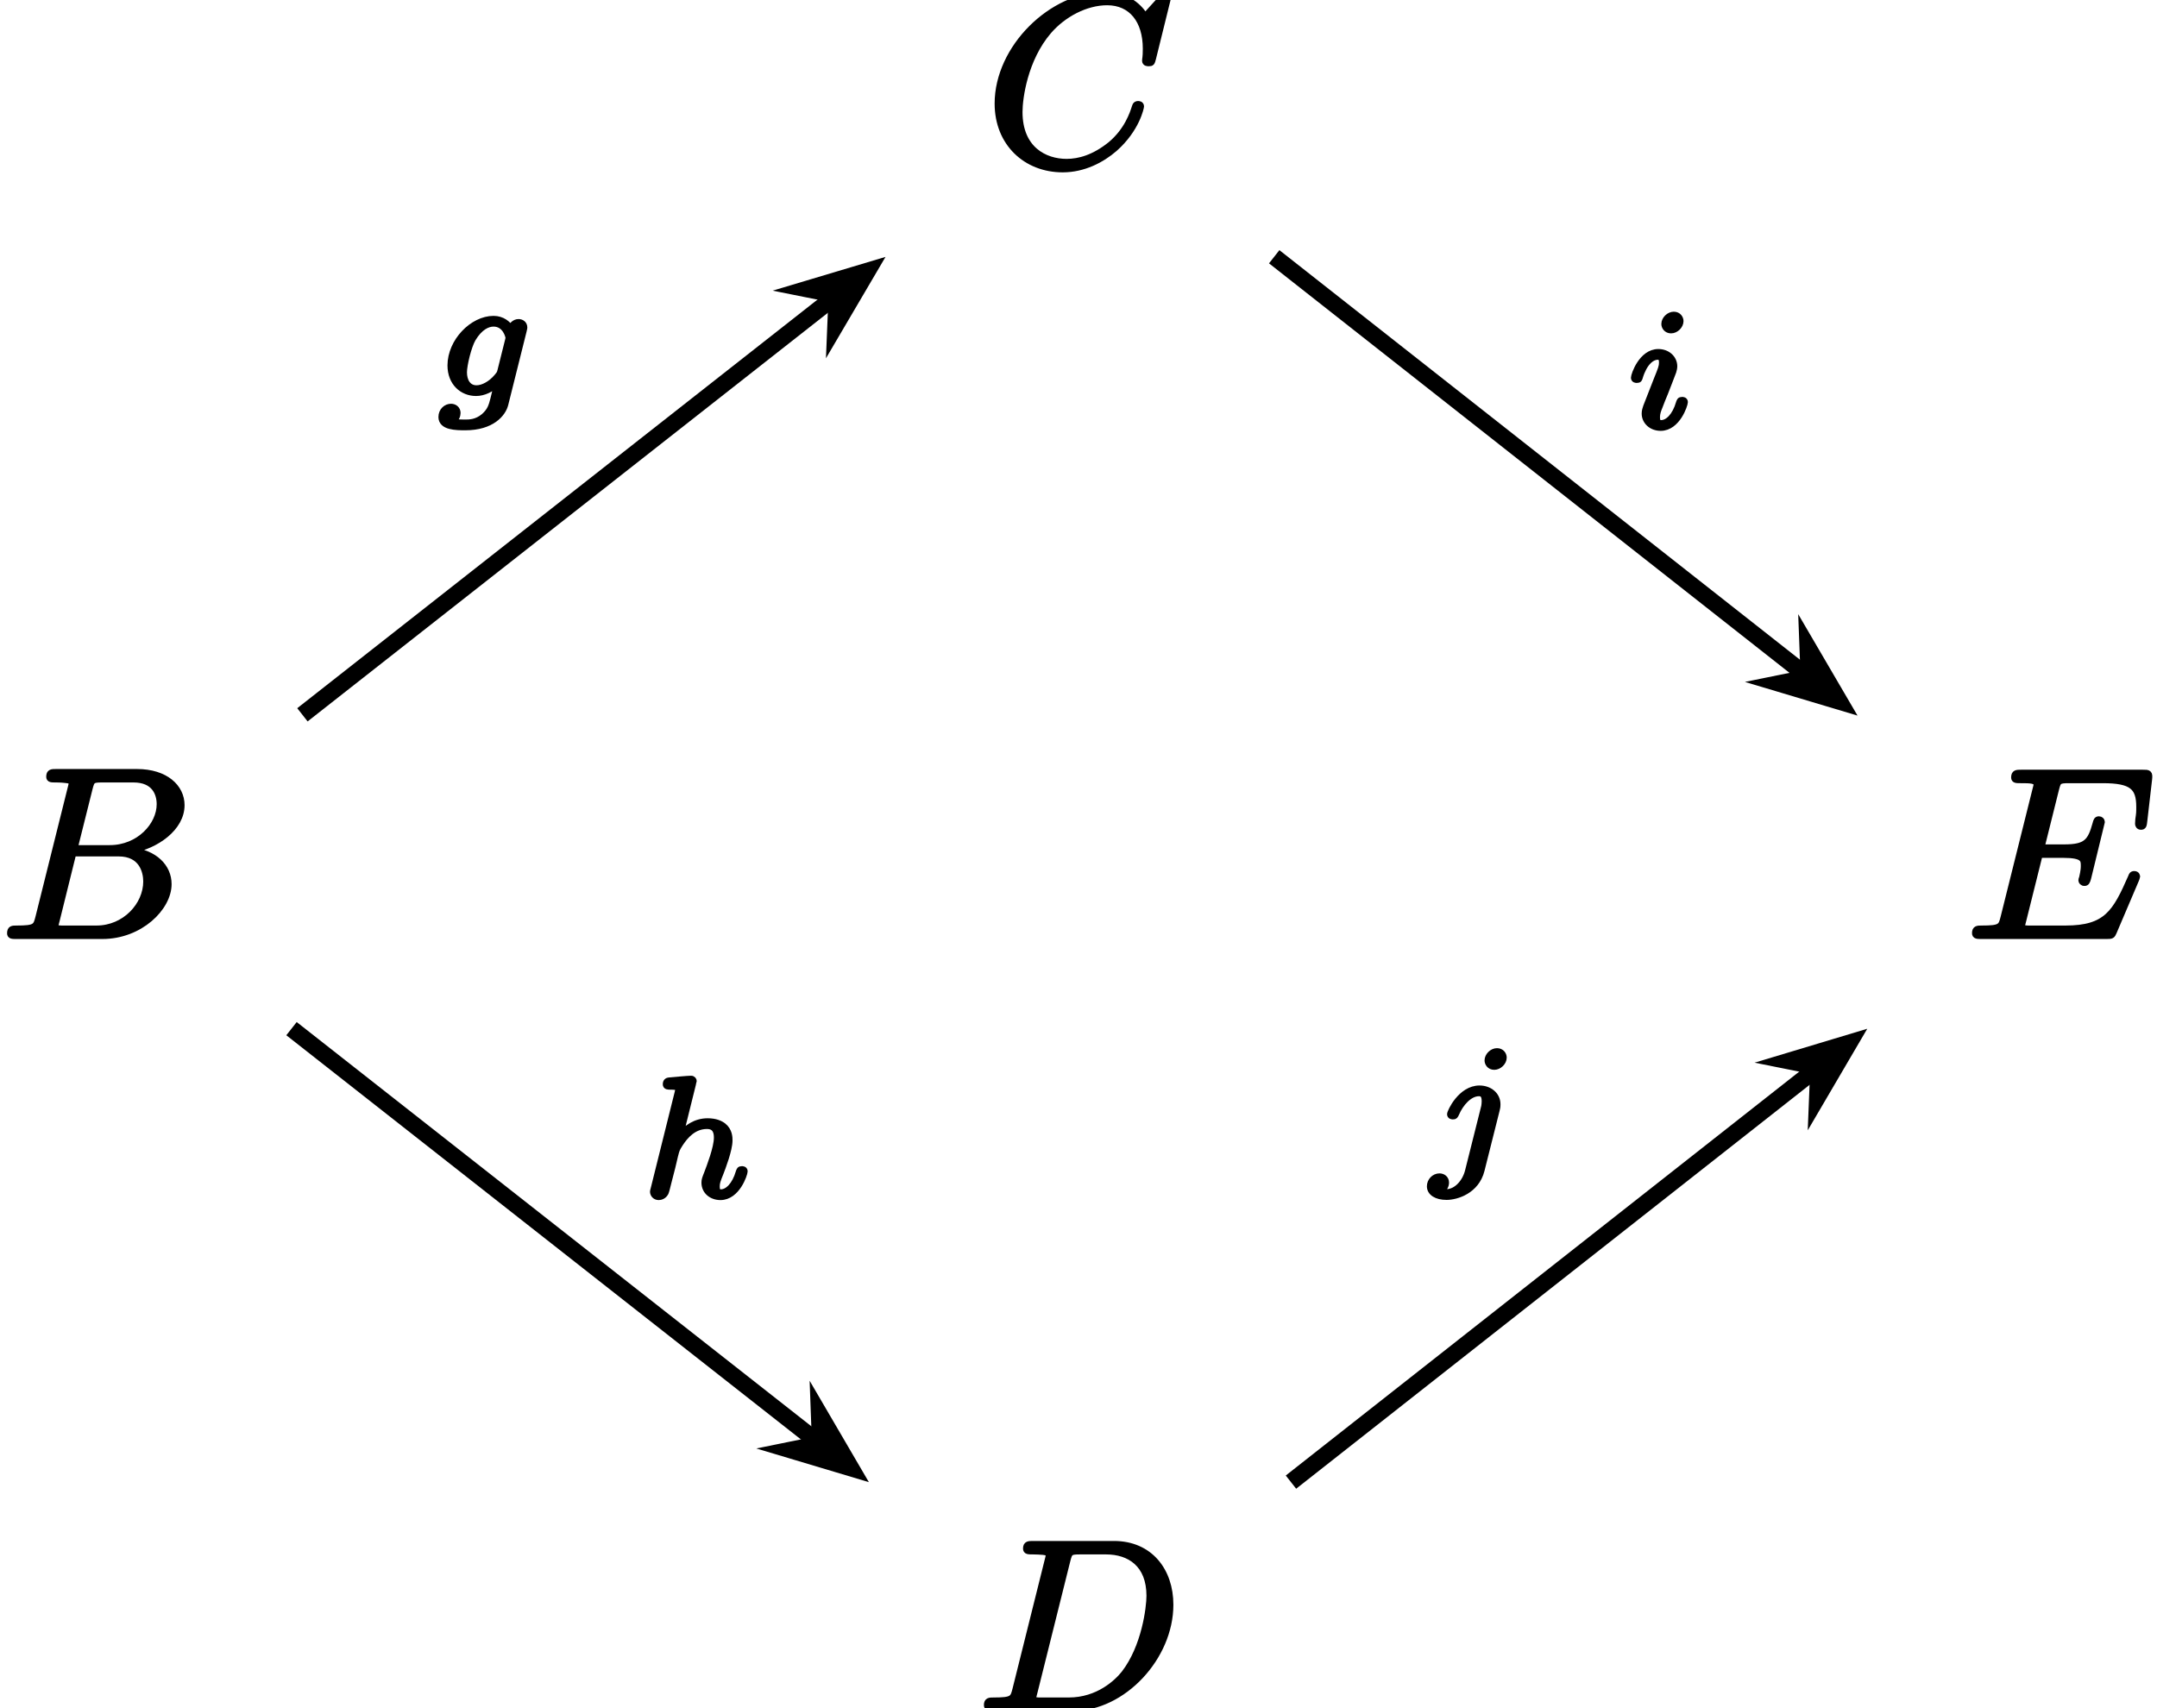
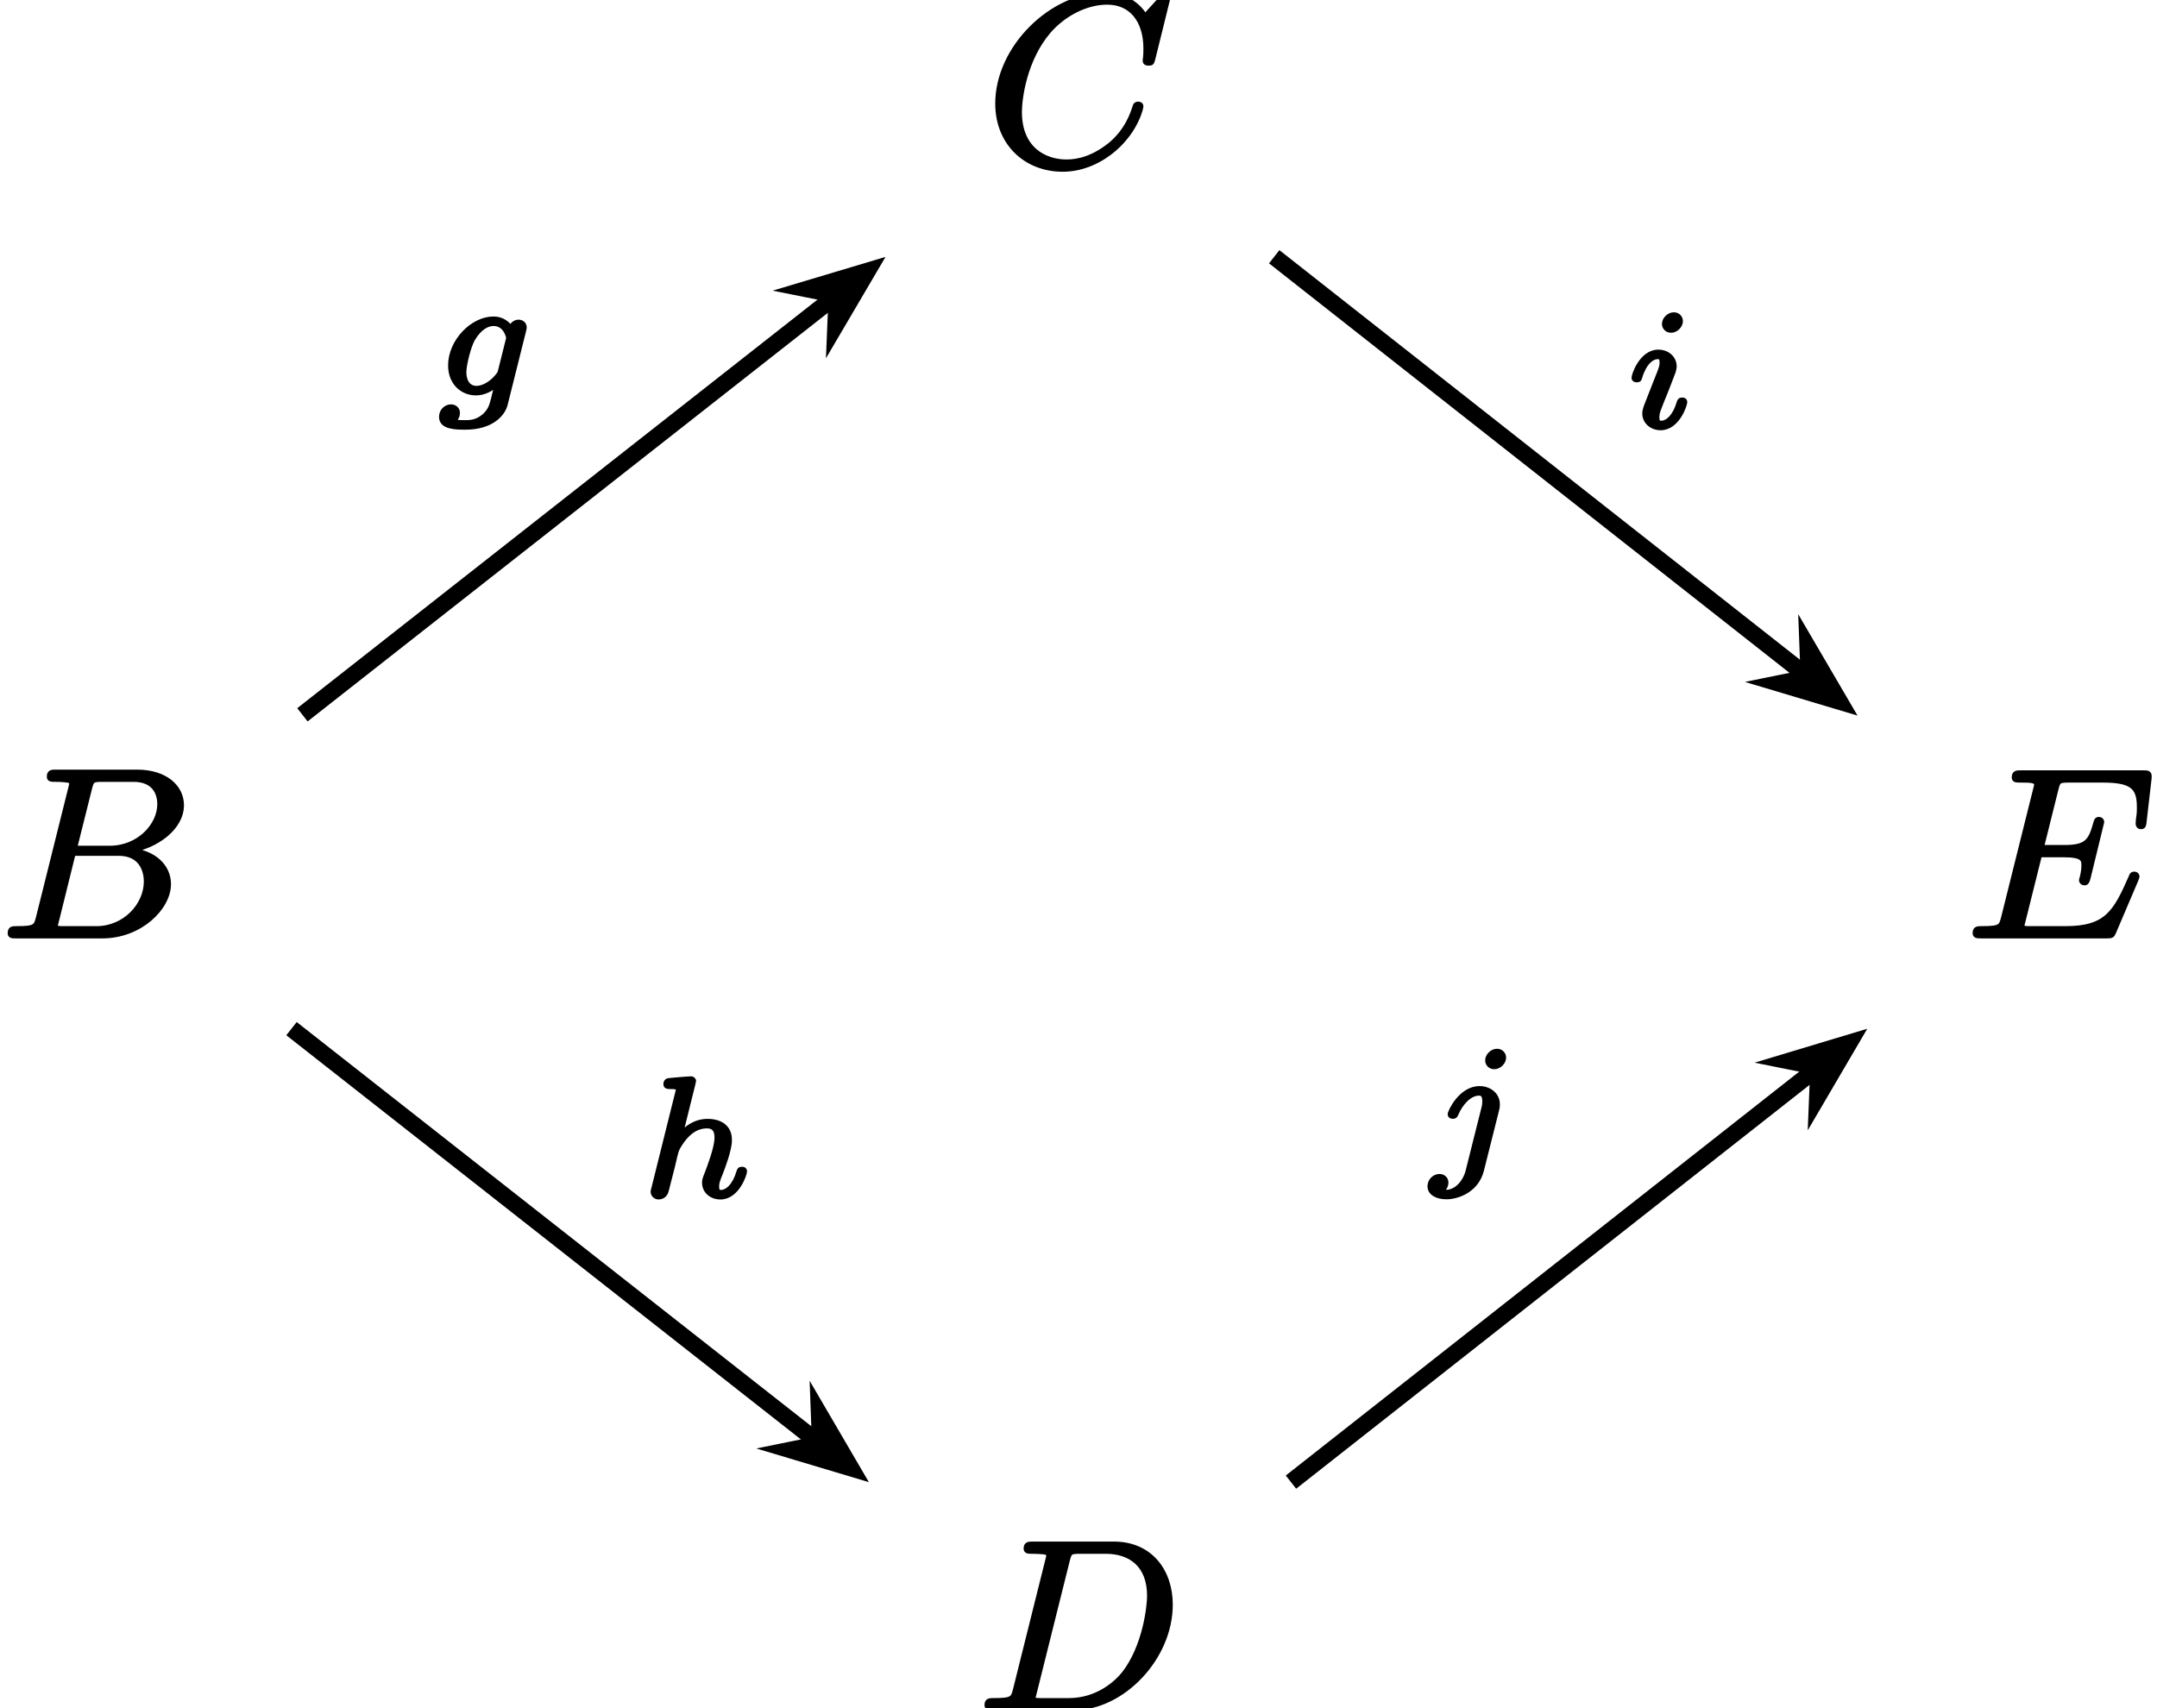
<svg xmlns="http://www.w3.org/2000/svg" xmlns:xlink="http://www.w3.org/1999/xlink" version="1.1" width="89.489pt" height="70.873pt" viewBox="-65.719 -66.361 89.489 70.873">
  <defs>
    <path id="g1-103" d="M3.71-2.573C3.738-2.678 3.738-2.713 3.738-2.72C3.738-2.873 3.612-2.943 3.501-2.943C3.34-2.943 3.208-2.81 3.18-2.678C3.062-2.866 2.824-3.075 2.462-3.075C1.59-3.075 .676-2.141 .676-1.144C.676-.425 1.165 0 1.736 0C2.057 0 2.364-.16 2.608-.377L2.455 .251C2.378 .544 2.329 .732 2.064 .969C1.757 1.227 1.458 1.227 1.283 1.227C.962 1.227 .872 1.206 .746 1.179C.921 1.095 .969 .928 .969 .83C.969 .663 .837 .572 .697 .572C.502 .572 .3 .732 .3 .997C.3 1.416 .9 1.423 1.29 1.423C2.385 1.423 2.852 .865 2.95 .467L3.71-2.573ZM2.748-.928C2.72-.823 2.72-.809 2.601-.669C2.357-.377 2.022-.195 1.757-.195C1.402-.195 1.234-.495 1.234-.858C1.234-1.165 1.423-1.946 1.604-2.253C1.897-2.741 2.225-2.88 2.462-2.88C2.95-2.88 3.082-2.357 3.082-2.287C3.082-2.273 3.082-2.26 3.062-2.183L2.748-.928Z" />
    <path id="g1-104" d="M2.183-4.631C2.19-4.645 2.211-4.735 2.211-4.742C2.211-4.777 2.183-4.84 2.099-4.84C1.96-4.84 1.381-4.784 1.206-4.77C1.151-4.763 1.053-4.756 1.053-4.61C1.053-4.512 1.151-4.512 1.234-4.512C1.569-4.512 1.569-4.463 1.569-4.407C1.569-4.359 1.555-4.317 1.541-4.254L.558-.307C.523-.181 .523-.167 .523-.153C.523-.049 .607 .07 .76 .07C.837 .07 .969 .035 1.046-.112C1.067-.153 1.13-.404 1.165-.551L1.325-1.172C1.346-1.276 1.416-1.541 1.437-1.646C1.506-1.911 1.506-1.918 1.646-2.141C1.869-2.483 2.218-2.88 2.762-2.88C3.152-2.88 3.173-2.559 3.173-2.392C3.173-1.974 2.873-1.2 2.762-.907C2.685-.711 2.657-.649 2.657-.53C2.657-.16 2.964 .07 3.32 .07C4.017 .07 4.324-.893 4.324-.997C4.324-1.088 4.233-1.088 4.212-1.088C4.115-1.088 4.108-1.046 4.08-.969C3.919-.411 3.612-.126 3.34-.126C3.194-.126 3.166-.223 3.166-.37C3.166-.53 3.201-.621 3.327-.934C3.41-1.151 3.696-1.89 3.696-2.28C3.696-2.392 3.696-2.685 3.438-2.887C3.32-2.978 3.117-3.075 2.79-3.075C2.28-3.075 1.911-2.797 1.653-2.497L2.183-4.631Z" />
    <path id="g1-105" d="M2.26-4.359C2.26-4.47 2.176-4.624 1.981-4.624C1.792-4.624 1.59-4.442 1.59-4.24C1.59-4.122 1.681-3.975 1.869-3.975C2.071-3.975 2.26-4.17 2.26-4.359ZM.837-.816C.809-.725 .774-.642 .774-.523C.774-.195 1.053 .07 1.437 .07C2.134 .07 2.441-.893 2.441-.997C2.441-1.088 2.35-1.088 2.329-1.088C2.232-1.088 2.225-1.046 2.197-.969C2.036-.411 1.73-.126 1.458-.126C1.318-.126 1.283-.216 1.283-.37C1.283-.53 1.332-.663 1.395-.816C1.465-1.004 1.541-1.193 1.618-1.374C1.681-1.541 1.932-2.176 1.96-2.26C1.981-2.329 2.001-2.413 2.001-2.483C2.001-2.81 1.723-3.075 1.339-3.075C.649-3.075 .328-2.127 .328-2.008C.328-1.918 .425-1.918 .446-1.918C.544-1.918 .551-1.953 .572-2.029C.753-2.629 1.06-2.88 1.318-2.88C1.43-2.88 1.492-2.824 1.492-2.636C1.492-2.476 1.451-2.371 1.276-1.939L.837-.816Z" />
    <path id="g1-106" d="M3.062-4.359C3.062-4.477 2.971-4.624 2.783-4.624C2.58-4.624 2.392-4.428 2.392-4.24C2.392-4.129 2.476-3.975 2.671-3.975C2.859-3.975 3.062-4.156 3.062-4.359ZM1.583 .342C1.465 .823 1.095 1.227 .683 1.227C.593 1.227 .509 1.213 .432 1.186C.614 1.102 .669 .934 .669 .83C.669 .663 .537 .572 .398 .572C.181 .572 0 .76 0 .983C0 1.248 .272 1.423 .69 1.423S1.925 1.172 2.141 .321L2.769-2.176C2.79-2.253 2.803-2.315 2.803-2.42C2.803-2.803 2.476-3.075 2.057-3.075C1.283-3.075 .837-2.106 .837-2.008C.837-1.918 .934-1.918 .955-1.918C1.039-1.918 1.046-1.939 1.095-2.043C1.269-2.448 1.632-2.88 2.036-2.88C2.211-2.88 2.273-2.762 2.273-2.538C2.273-2.462 2.26-2.364 2.253-2.329L1.583 .342Z" />
    <path id="g0-66" d="M1.594-.777C1.494-.389 1.474-.309 .687-.309C.518-.309 .418-.309 .418-.11C.418 0 .508 0 .687 0H4.244C5.818 0 6.994-1.176 6.994-2.152C6.994-2.869 6.416-3.447 5.45-3.557C6.486-3.746 7.532-4.483 7.532-5.43C7.532-6.167 6.874-6.804 5.679-6.804H2.331C2.142-6.804 2.042-6.804 2.042-6.605C2.042-6.496 2.132-6.496 2.321-6.496C2.341-6.496 2.531-6.496 2.7-6.476C2.879-6.456 2.969-6.446 2.969-6.316C2.969-6.276 2.959-6.247 2.929-6.127L1.594-.777ZM3.098-3.646L3.716-6.117C3.806-6.466 3.826-6.496 4.254-6.496H5.539C6.416-6.496 6.625-5.908 6.625-5.469C6.625-4.593 5.768-3.646 4.553-3.646H3.098ZM2.65-.309C2.511-.309 2.491-.309 2.431-.319C2.331-.329 2.301-.339 2.301-.418C2.301-.448 2.301-.468 2.351-.648L3.039-3.427H4.922C5.878-3.427 6.067-2.69 6.067-2.262C6.067-1.275 5.181-.309 4.005-.309H2.65Z" />
    <path id="g0-67" d="M7.572-6.924C7.572-6.954 7.552-7.024 7.462-7.024C7.432-7.024 7.422-7.014 7.313-6.904L6.615-6.137C6.526-6.276 6.067-7.024 4.961-7.024C2.74-7.024 .498-4.822 .498-2.511C.498-.867 1.674 .219 3.198 .219C4.065 .219 4.822-.179 5.35-.638C6.276-1.455 6.446-2.361 6.446-2.391C6.446-2.491 6.346-2.491 6.326-2.491C6.267-2.491 6.217-2.471 6.197-2.391C6.107-2.102 5.878-1.395 5.191-.817C4.503-.259 3.875-.09 3.357-.09C2.461-.09 1.405-.608 1.405-2.162C1.405-2.73 1.614-4.344 2.61-5.509C3.218-6.217 4.154-6.715 5.041-6.715C6.057-6.715 6.645-5.948 6.645-4.792C6.645-4.394 6.615-4.384 6.615-4.284S6.725-4.184 6.765-4.184C6.894-4.184 6.894-4.204 6.944-4.384L7.572-6.924Z" />
    <path id="g0-68" d="M1.584-.777C1.484-.389 1.465-.309 .677-.309C.508-.309 .399-.309 .399-.12C.399 0 .488 0 .677 0H3.975C6.047 0 8.01-2.102 8.01-4.284C8.01-5.689 7.163-6.804 5.669-6.804H2.321C2.132-6.804 2.022-6.804 2.022-6.615C2.022-6.496 2.112-6.496 2.311-6.496C2.441-6.496 2.62-6.486 2.74-6.476C2.899-6.456 2.959-6.426 2.959-6.316C2.959-6.276 2.949-6.247 2.919-6.127L1.584-.777ZM3.736-6.117C3.826-6.466 3.846-6.496 4.274-6.496H5.34C6.316-6.496 7.143-5.968 7.143-4.653C7.143-4.164 6.944-2.531 6.097-1.435C5.808-1.066 5.021-.309 3.796-.309H2.67C2.531-.309 2.511-.309 2.451-.319C2.351-.329 2.321-.339 2.321-.418C2.321-.448 2.321-.468 2.371-.648L3.736-6.117Z" />
    <path id="g0-69" d="M7.054-2.321C7.073-2.371 7.103-2.441 7.103-2.461C7.103-2.471 7.103-2.57 6.984-2.57C6.894-2.57 6.874-2.511 6.854-2.451C6.207-.976 5.838-.309 4.134-.309H2.68C2.54-.309 2.521-.309 2.461-.319C2.361-.329 2.331-.339 2.331-.418C2.331-.448 2.331-.468 2.381-.648L3.059-3.367H4.045C4.892-3.367 4.892-3.158 4.892-2.909C4.892-2.839 4.892-2.72 4.822-2.421C4.802-2.371 4.792-2.341 4.792-2.311C4.792-2.262 4.832-2.202 4.922-2.202C5.001-2.202 5.031-2.252 5.071-2.401L5.639-4.732C5.639-4.792 5.589-4.842 5.519-4.842C5.43-4.842 5.41-4.782 5.38-4.663C5.171-3.905 4.991-3.676 4.075-3.676H3.138L3.736-6.077C3.826-6.426 3.836-6.466 4.274-6.466H5.679C6.894-6.466 7.193-6.177 7.193-5.36C7.193-5.121 7.193-5.101 7.153-4.832C7.153-4.772 7.143-4.702 7.143-4.653S7.173-4.533 7.263-4.533C7.372-4.533 7.382-4.593 7.402-4.782L7.601-6.506C7.631-6.775 7.582-6.775 7.333-6.775H2.301C2.102-6.775 2.002-6.775 2.002-6.575C2.002-6.466 2.092-6.466 2.281-6.466C2.65-6.466 2.929-6.466 2.929-6.286C2.929-6.247 2.929-6.227 2.879-6.047L1.564-.777C1.465-.389 1.445-.309 .658-.309C.488-.309 .379-.309 .379-.12C.379 0 .468 0 .658 0H5.828C6.057 0 6.067-.01 6.137-.169L7.054-2.321Z" />
  </defs>
  <g id="page1">
    <g transform="matrix(1 0 0 1 -52.951 35.437)">
-       <use stroke="#000" stroke-width="0.25" stroke-linejoin="round" x="28.124" y="-94.99" xlink:href="#g0-67" />
+       <use stroke="#000" stroke-width="0.20" stroke-linejoin="round" x="28.124" y="-94.99" xlink:href="#g0-67" />
    </g>
    <g transform="matrix(1 0 0 1 -53.0627 35.437)">
-       <use stroke="#000" stroke-width="0.25" stroke-linejoin="round" x="-12.656" y="-62.958" xlink:href="#g0-66" />
+       <use stroke="#000" stroke-width="0.20" stroke-linejoin="round" x="-12.656" y="-62.958" xlink:href="#g0-66" />
    </g>
    <g transform="matrix(1 0 0 1 -52.9987 35.437)">
-       <use stroke="#000" stroke-width="0.25" stroke-linejoin="round" x="68.84" y="-62.958" xlink:href="#g0-69" />
+       <use stroke="#000" stroke-width="0.20" stroke-linejoin="round" x="68.84" y="-62.958" xlink:href="#g0-69" />
    </g>
    <g transform="matrix(1 0 0 1 -53.2969 35.43704)">
-       <use stroke="#000" stroke-width="0.25" stroke-linejoin="round" x="28.124" y="-30.925" xlink:href="#g0-68" />
+       <use stroke="#000" stroke-width="0.20" stroke-linejoin="round" x="28.124" y="-30.925" xlink:href="#g0-68" />
    </g>
    <path d="M-12.855-55.707L9.195-38.355" stroke="#000" fill="none" stroke-width=".697" stroke-miterlimit="10" />
    <path d="M10.598-37.254L9.285-39.5L9.332-38.25L8.105-38Z" />
    <path d="M10.598-37.254L9.285-39.5L9.332-38.25L8.105-38Z" stroke="#000" fill="none" stroke-width=".697" stroke-miterlimit="10" />
    <g transform="matrix(1 0 0 1 22.71544 -17.7527)">
-       <use stroke="#000" stroke-width="0.25" stroke-linejoin="round" x="-20.974" y="-30.925" xlink:href="#g1-105" />
+       <use stroke="#000" stroke-width="0.20" stroke-linejoin="round" x="-20.974" y="-30.925" xlink:href="#g1-105" />
    </g>
    <path d="M-53.172-36.699L-31.133-54.012" stroke="#000" fill="none" stroke-width=".697" stroke-miterlimit="10" />
    <path d="M-29.73-55.113L-32.223-54.367L-30.996-54.121L-31.047-52.871Z" />
    <path d="M-29.73-55.113L-32.223-54.367L-30.996-54.121L-31.047-52.871Z" stroke="#000" fill="none" stroke-width=".697" stroke-miterlimit="10" />
    <g transform="matrix(1 0 0 1 -26.7307 -19.1284)">
-       <use stroke="#000" stroke-width="0.25" stroke-linejoin="round" x="-20.974" y="-30.925" xlink:href="#g1-103" />
+       <use stroke="#000" stroke-width="0.20" stroke-linejoin="round" x="-20.974" y="-30.925" xlink:href="#g1-103" />
    </g>
    <path d="M-53.625-23.676L-31.82-6.547" stroke="#000" fill="none" stroke-width=".697" stroke-miterlimit="10" />
    <path d="M-30.418-5.445L-31.73-7.691L-31.684-6.441L-32.91-6.191Z" />
    <path d="M-30.418-5.445L-31.73-7.691L-31.684-6.441L-32.91-6.191Z" stroke="#000" fill="none" stroke-width=".697" stroke-miterlimit="10" />
    <g transform="matrix(1 0 0 1 -18.1756 14.1675)">
-       <use stroke="#000" stroke-width="0.25" stroke-linejoin="round" x="-20.974" y="-30.925" xlink:href="#g1-104" />
+       <use stroke="#000" stroke-width="0.20" stroke-linejoin="round" x="-20.974" y="-30.925" xlink:href="#g1-104" />
    </g>
    <path d="M-12.16-4.859L9.598-21.977" stroke="#000" fill="none" stroke-width=".697" stroke-miterlimit="10" />
    <path d="M11-23.082L8.508-22.332L9.734-22.086L9.684-20.836Z" />
    <path d="M11-23.082L8.508-22.332L9.734-22.086L9.684-20.836Z" stroke="#000" fill="none" stroke-width=".697" stroke-miterlimit="10" />
    <g transform="matrix(1 0 0 1 14.57848 12.8076)">
-       <use stroke="#000" stroke-width="0.25" stroke-linejoin="round" x="-20.974" y="-30.925" xlink:href="#g1-106" />
+       <use stroke="#000" stroke-width="0.20" stroke-linejoin="round" x="-20.974" y="-30.925" xlink:href="#g1-106" />
    </g>
  </g>
</svg>
